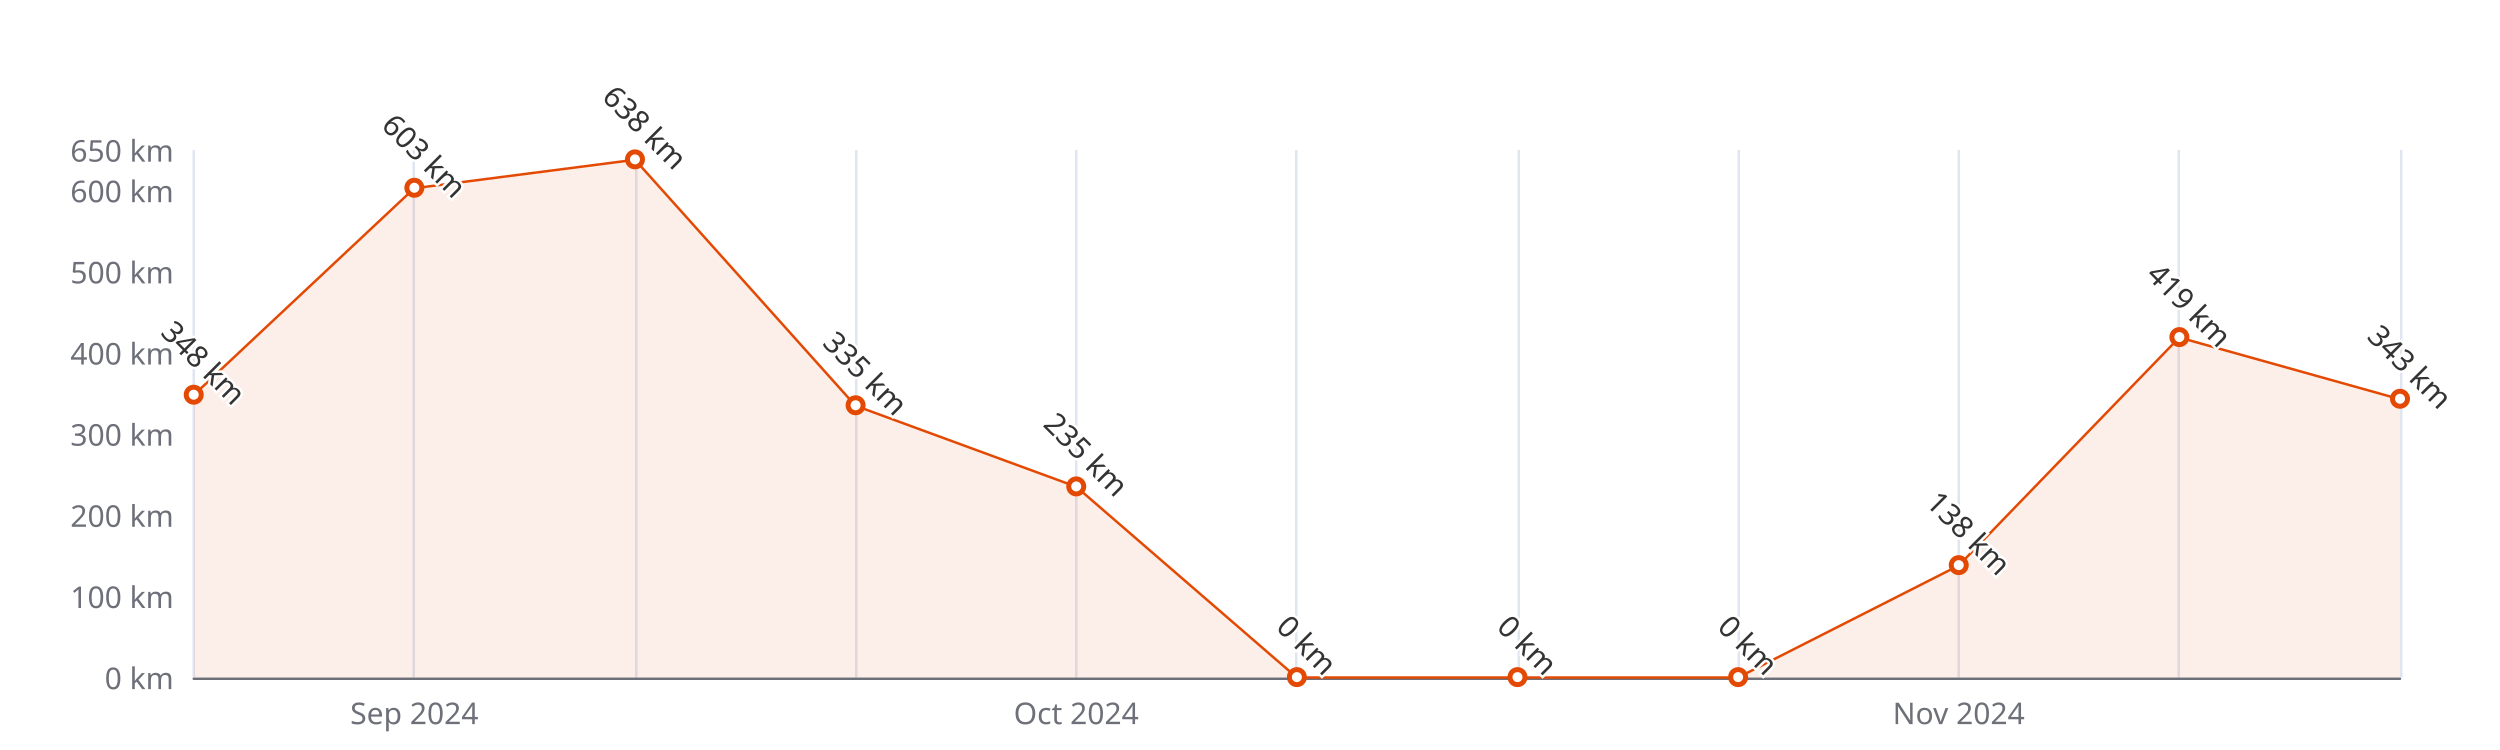
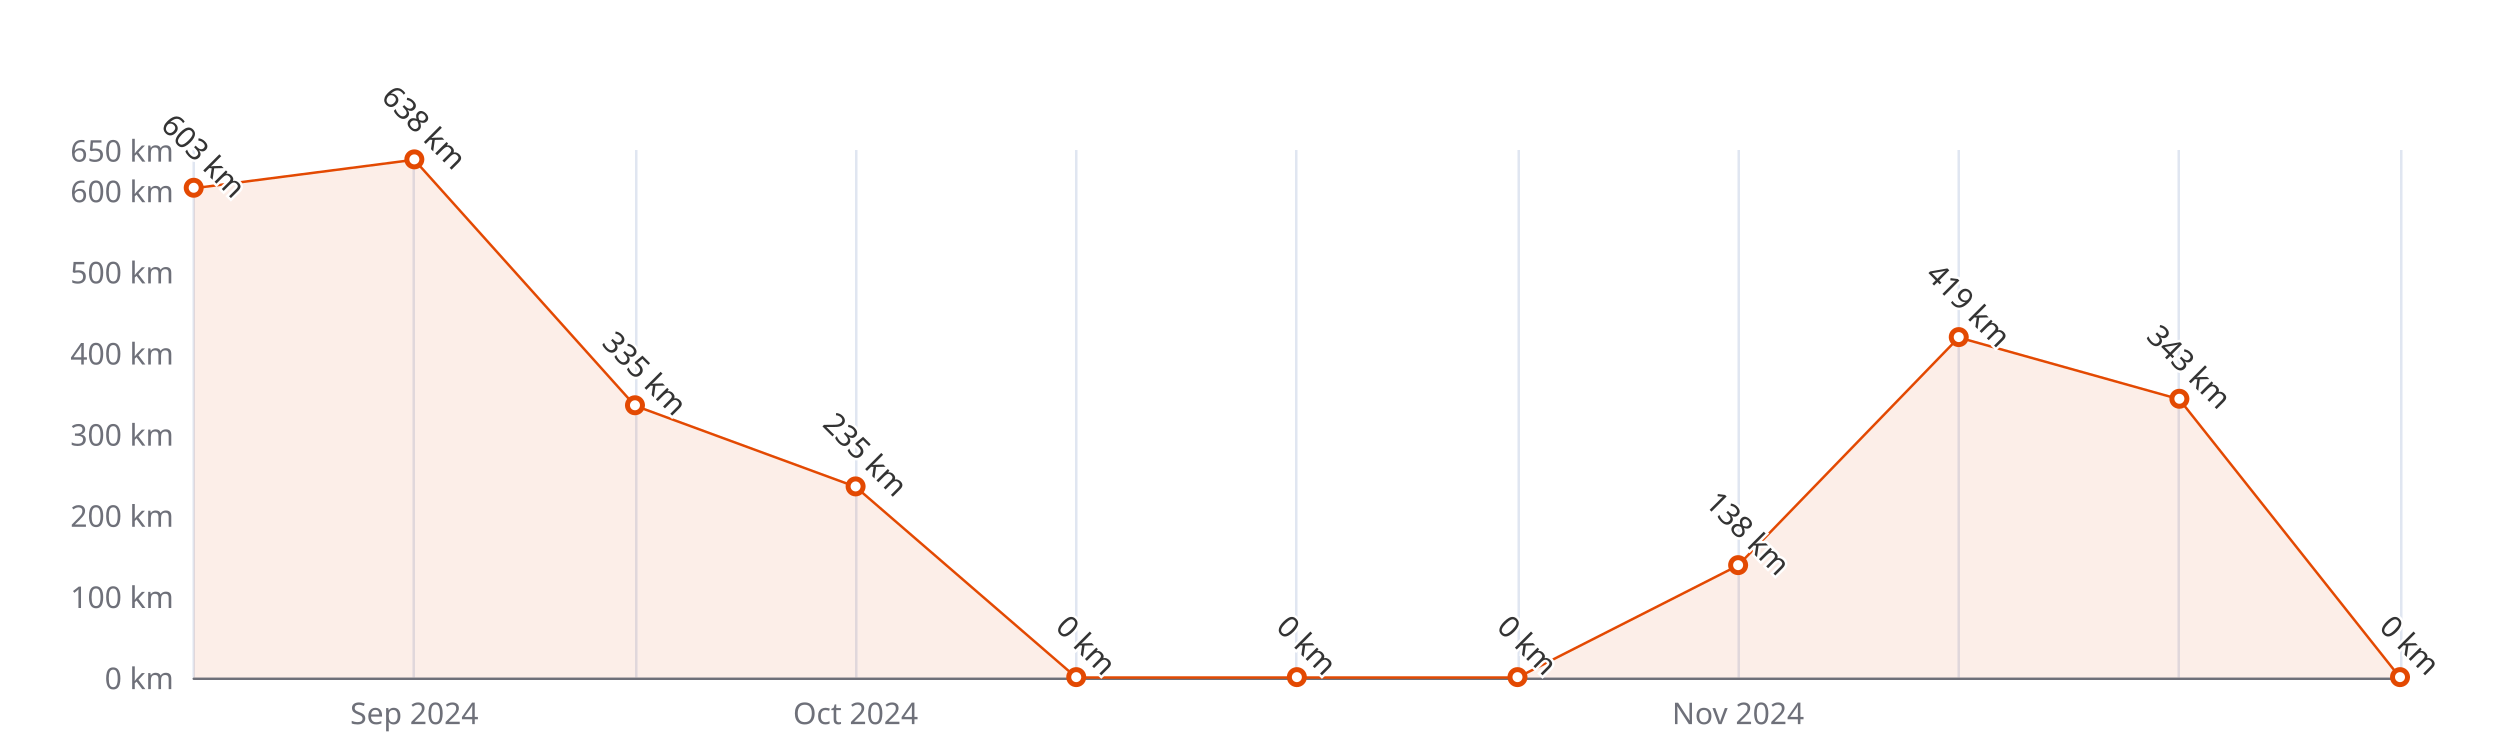
<svg xmlns="http://www.w3.org/2000/svg" width="1000" height="300" version="1.1" baseProfile="full" viewBox="0 0 1000 300">
  <rect width="1000" height="300" x="0" y="0" id="0" fill="#ffffff" />
  <path d="M77.5 60L77.5 271" fill="none" stroke="#E0E6F1" />
  <path d="M165.5 60L165.5 271" fill="none" stroke="#E0E6F1" />
  <path d="M254.5 60L254.5 271" fill="none" stroke="#E0E6F1" />
  <path d="M342.5 60L342.5 271" fill="none" stroke="#E0E6F1" />
  <path d="M430.5 60L430.5 271" fill="none" stroke="#E0E6F1" />
  <path d="M518.5 60L518.5 271" fill="none" stroke="#E0E6F1" />
  <path d="M607.5 60L607.5 271" fill="none" stroke="#E0E6F1" />
  <path d="M695.5 60L695.5 271" fill="none" stroke="#E0E6F1" />
  <path d="M783.5 60L783.5 271" fill="none" stroke="#E0E6F1" />
  <path d="M871.5 60L871.5 271" fill="none" stroke="#E0E6F1" />
  <path d="M960.5 60L960.5 271" fill="none" stroke="#E0E6F1" />
  <path d="M77.5 271.5L960 271.5" fill="none" stroke="#6E7079" stroke-linecap="round" />
  <text dominant-baseline="central" text-anchor="end" style="font-size:12px;font-family:sans-serif;" xml:space="preserve" transform="translate(69.48 271)" fill="#6E7079">0 km</text>
  <text dominant-baseline="central" text-anchor="end" style="font-size:12px;font-family:sans-serif;" xml:space="preserve" transform="translate(69.48 238.5385)" fill="#6E7079">100 km</text>
  <text dominant-baseline="central" text-anchor="end" style="font-size:12px;font-family:sans-serif;" xml:space="preserve" transform="translate(69.48 206.0769)" fill="#6E7079">200 km</text>
  <text dominant-baseline="central" text-anchor="end" style="font-size:12px;font-family:sans-serif;" xml:space="preserve" transform="translate(69.48 173.6154)" fill="#6E7079">300 km</text>
  <text dominant-baseline="central" text-anchor="end" style="font-size:12px;font-family:sans-serif;" xml:space="preserve" transform="translate(69.48 141.1538)" fill="#6E7079">400 km</text>
  <text dominant-baseline="central" text-anchor="end" style="font-size:12px;font-family:sans-serif;" xml:space="preserve" transform="translate(69.48 108.6923)" fill="#6E7079">500 km</text>
  <text dominant-baseline="central" text-anchor="end" style="font-size:12px;font-family:sans-serif;" xml:space="preserve" transform="translate(69.48 76.2308)" fill="#6E7079">600 km</text>
  <text dominant-baseline="central" text-anchor="end" style="font-size:12px;font-family:sans-serif;" xml:space="preserve" transform="translate(69.48 60)" fill="#6E7079">650 km</text>
  <text dominant-baseline="central" text-anchor="middle" style="font-size:12px;font-family:sans-serif;" xml:space="preserve" y="6" transform="translate(165.732 279)" fill="#6E7079">Sep 2024</text>
-   <text dominant-baseline="central" text-anchor="middle" style="font-size:12px;font-family:sans-serif;" xml:space="preserve" y="6" transform="translate(430.488 279)" fill="#6E7079">Oct 2024</text>
-   <text dominant-baseline="central" text-anchor="middle" style="font-size:12px;font-family:sans-serif;" xml:space="preserve" y="6" transform="translate(783.496 279)" fill="#6E7079">Nov 2024</text>
+   <text dominant-baseline="central" text-anchor="middle" style="font-size:12px;font-family:sans-serif;" xml:space="preserve" y="6" transform="translate(342.236 279)" fill="#6E7079">Oct 2024</text>
+   <text dominant-baseline="central" text-anchor="middle" style="font-size:12px;font-family:sans-serif;" xml:space="preserve" y="6" transform="translate(695.244 279)" fill="#6E7079">Nov 2024</text>
  <g clip-path="url(#zr5-c0)">
-     <path d="M77.5 158L165.7 75.3L254 63.9L342.2 162.3L430.5 194.7L518.7 271L607 271L695.2 271L783.5 226.2L871.7 135L960 159.7L960 271L871.7 271L783.5 271L695.2 271L607 271L518.7 271L430.5 271L342.2 271L254 271L165.7 271L77.5 271Z" fill="rgb(227,73,2)" fill-opacity="0.09" />
-     <path d="M77.5 158L165.7 75.3L254 63.9L342.2 162.3L430.5 194.7L518.7 271L607 271L695.2 271L783.5 226.2L871.7 135L960 159.7" fill="none" stroke="#E34902" stroke-linejoin="bevel" />
+     <path d="M77.5 75.3L165.7 63.9L254 162.3L342.2 194.7L430.5 271L518.7 271L607 271L695.2 226.2L783.5 135L871.7 159.7L960 271L871.7 271L783.5 271L695.2 271L607 271L518.7 271L430.5 271L342.2 271L254 271L165.7 271L77.5 271Z" fill="rgb(227,73,2)" fill-opacity="0.09" />
+     <path d="M77.5 75.3L165.7 63.9L254 162.3L342.2 194.7L430.5 271L518.7 271L607 271L695.2 226.2L783.5 135L871.7 159.7L960 271" fill="none" stroke="#E34902" stroke-linejoin="bevel" />
  </g>
-   <path d="M1 0A1 1 0 1 1 1 -0.1A1 1 0 0 1 1 0" transform="matrix(3,0,0,3,77.48,158.0338)" fill="#fff" stroke="#E34902" stroke-width="0.667" />
-   <path d="M1 0A1 1 0 1 1 1 -0.1A1 1 0 0 1 1 0" transform="matrix(3,0,0,3,165.732,75.2569)" fill="#fff" stroke="#E34902" stroke-width="0.667" />
-   <path d="M1 0A1 1 0 1 1 1 -0.1A1 1 0 0 1 1 0" transform="matrix(3,0,0,3,253.984,63.8954)" fill="#fff" stroke="#E34902" stroke-width="0.667" />
-   <path d="M1 0A1 1 0 1 1 1 -0.1A1 1 0 0 1 1 0" transform="matrix(3,0,0,3,342.236,162.2538)" fill="#fff" stroke="#E34902" stroke-width="0.667" />
-   <path d="M1 0A1 1 0 1 1 1 -0.1A1 1 0 0 1 1 0" transform="matrix(3,0,0,3,430.488,194.7154)" fill="#fff" stroke="#E34902" stroke-width="0.667" />
+   <path d="M1 0A1 1 0 1 1 1 -0.1A1 1 0 0 1 1 0" transform="matrix(3,0,0,3,77.48,75.2569)" fill="#fff" stroke="#E34902" stroke-width="0.667" />
+   <path d="M1 0A1 1 0 1 1 1 -0.1A1 1 0 0 1 1 0" transform="matrix(3,0,0,3,165.732,63.8954)" fill="#fff" stroke="#E34902" stroke-width="0.667" />
+   <path d="M1 0A1 1 0 1 1 1 -0.1A1 1 0 0 1 1 0" transform="matrix(3,0,0,3,253.984,162.2538)" fill="#fff" stroke="#E34902" stroke-width="0.667" />
+   <path d="M1 0A1 1 0 1 1 1 -0.1A1 1 0 0 1 1 0" transform="matrix(3,0,0,3,342.236,194.7154)" fill="#fff" stroke="#E34902" stroke-width="0.667" />
+   <path d="M1 0A1 1 0 1 1 1 -0.1A1 1 0 0 1 1 0" transform="matrix(3,0,0,3,430.488,271)" fill="#fff" stroke="#E34902" stroke-width="0.667" />
  <path d="M1 0A1 1 0 1 1 1 -0.1A1 1 0 0 1 1 0" transform="matrix(3,0,0,3,518.74,271)" fill="#fff" stroke="#E34902" stroke-width="0.667" />
  <path d="M1 0A1 1 0 1 1 1 -0.1A1 1 0 0 1 1 0" transform="matrix(3,0,0,3,606.992,271)" fill="#fff" stroke="#E34902" stroke-width="0.667" />
-   <path d="M1 0A1 1 0 1 1 1 -0.1A1 1 0 0 1 1 0" transform="matrix(3,0,0,3,695.244,271)" fill="#fff" stroke="#E34902" stroke-width="0.667" />
-   <path d="M1 0A1 1 0 1 1 1 -0.1A1 1 0 0 1 1 0" transform="matrix(3,0,0,3,783.496,226.2031)" fill="#fff" stroke="#E34902" stroke-width="0.667" />
-   <path d="M1 0A1 1 0 1 1 1 -0.1A1 1 0 0 1 1 0" transform="matrix(3,0,0,3,871.748,134.9862)" fill="#fff" stroke="#E34902" stroke-width="0.667" />
-   <path d="M1 0A1 1 0 1 1 1 -0.1A1 1 0 0 1 1 0" transform="matrix(3,0,0,3,960,159.6569)" fill="#fff" stroke="#E34902" stroke-width="0.667" />
-   <text dominant-baseline="central" text-anchor="middle" style="font-size:12px;font-family:sans-serif;" xml:space="preserve" y="-6" transform="matrix(0.707,0.707,-0.707,0.707,77.48,149.0338)" fill="#333" stroke="rgb(255,255,255)" stroke-width="2" paint-order="stroke" stroke-miterlimit="2">348 km</text>
-   <text dominant-baseline="central" text-anchor="middle" style="font-size:12px;font-family:sans-serif;" xml:space="preserve" y="-6" transform="matrix(0.707,0.707,-0.707,0.707,165.732,66.2569)" fill="#333" stroke="rgb(255,255,255)" stroke-width="2" paint-order="stroke" stroke-miterlimit="2">603 km</text>
-   <text dominant-baseline="central" text-anchor="middle" style="font-size:12px;font-family:sans-serif;" xml:space="preserve" y="-6" transform="matrix(0.707,0.707,-0.707,0.707,253.984,54.8954)" fill="#333" stroke="rgb(255,255,255)" stroke-width="2" paint-order="stroke" stroke-miterlimit="2">638 km</text>
-   <text dominant-baseline="central" text-anchor="middle" style="font-size:12px;font-family:sans-serif;" xml:space="preserve" y="-6" transform="matrix(0.707,0.707,-0.707,0.707,342.236,153.2538)" fill="#333" stroke="rgb(255,255,255)" stroke-width="2" paint-order="stroke" stroke-miterlimit="2">335 km</text>
-   <text dominant-baseline="central" text-anchor="middle" style="font-size:12px;font-family:sans-serif;" xml:space="preserve" y="-6" transform="matrix(0.707,0.707,-0.707,0.707,430.488,185.7154)" fill="#333" stroke="rgb(255,255,255)" stroke-width="2" paint-order="stroke" stroke-miterlimit="2">235 km</text>
+   <path d="M1 0A1 1 0 1 1 1 -0.1A1 1 0 0 1 1 0" transform="matrix(3,0,0,3,695.244,226.2031)" fill="#fff" stroke="#E34902" stroke-width="0.667" />
+   <path d="M1 0A1 1 0 1 1 1 -0.1A1 1 0 0 1 1 0" transform="matrix(3,0,0,3,783.496,134.9862)" fill="#fff" stroke="#E34902" stroke-width="0.667" />
+   <path d="M1 0A1 1 0 1 1 1 -0.1A1 1 0 0 1 1 0" transform="matrix(3,0,0,3,871.748,159.6569)" fill="#fff" stroke="#E34902" stroke-width="0.667" />
+   <path d="M1 0A1 1 0 1 1 1 -0.1A1 1 0 0 1 1 0" transform="matrix(3,0,0,3,960,271)" fill="#fff" stroke="#E34902" stroke-width="0.667" />
+   <text dominant-baseline="central" text-anchor="middle" style="font-size:12px;font-family:sans-serif;" xml:space="preserve" y="-6" transform="matrix(0.707,0.707,-0.707,0.707,77.48,66.2569)" fill="#333" stroke="rgb(255,255,255)" stroke-width="2" paint-order="stroke" stroke-miterlimit="2">603 km</text>
+   <text dominant-baseline="central" text-anchor="middle" style="font-size:12px;font-family:sans-serif;" xml:space="preserve" y="-6" transform="matrix(0.707,0.707,-0.707,0.707,165.732,54.8954)" fill="#333" stroke="rgb(255,255,255)" stroke-width="2" paint-order="stroke" stroke-miterlimit="2">638 km</text>
+   <text dominant-baseline="central" text-anchor="middle" style="font-size:12px;font-family:sans-serif;" xml:space="preserve" y="-6" transform="matrix(0.707,0.707,-0.707,0.707,253.984,153.2538)" fill="#333" stroke="rgb(255,255,255)" stroke-width="2" paint-order="stroke" stroke-miterlimit="2">335 km</text>
+   <text dominant-baseline="central" text-anchor="middle" style="font-size:12px;font-family:sans-serif;" xml:space="preserve" y="-6" transform="matrix(0.707,0.707,-0.707,0.707,342.236,185.7154)" fill="#333" stroke="rgb(255,255,255)" stroke-width="2" paint-order="stroke" stroke-miterlimit="2">235 km</text>
+   <text dominant-baseline="central" text-anchor="middle" style="font-size:12px;font-family:sans-serif;" xml:space="preserve" y="-6" transform="matrix(0.707,0.707,-0.707,0.707,430.488,262)" fill="#333" stroke="rgb(255,255,255)" stroke-width="2" paint-order="stroke" stroke-miterlimit="2">0 km</text>
  <text dominant-baseline="central" text-anchor="middle" style="font-size:12px;font-family:sans-serif;" xml:space="preserve" y="-6" transform="matrix(0.707,0.707,-0.707,0.707,518.74,262)" fill="#333" stroke="rgb(255,255,255)" stroke-width="2" paint-order="stroke" stroke-miterlimit="2">0 km</text>
  <text dominant-baseline="central" text-anchor="middle" style="font-size:12px;font-family:sans-serif;" xml:space="preserve" y="-6" transform="matrix(0.707,0.707,-0.707,0.707,606.992,262)" fill="#333" stroke="rgb(255,255,255)" stroke-width="2" paint-order="stroke" stroke-miterlimit="2">0 km</text>
-   <text dominant-baseline="central" text-anchor="middle" style="font-size:12px;font-family:sans-serif;" xml:space="preserve" y="-6" transform="matrix(0.707,0.707,-0.707,0.707,695.244,262)" fill="#333" stroke="rgb(255,255,255)" stroke-width="2" paint-order="stroke" stroke-miterlimit="2">0 km</text>
-   <text dominant-baseline="central" text-anchor="middle" style="font-size:12px;font-family:sans-serif;" xml:space="preserve" y="-6" transform="matrix(0.707,0.707,-0.707,0.707,783.496,217.2031)" fill="#333" stroke="rgb(255,255,255)" stroke-width="2" paint-order="stroke" stroke-miterlimit="2">138 km</text>
-   <text dominant-baseline="central" text-anchor="middle" style="font-size:12px;font-family:sans-serif;" xml:space="preserve" y="-6" transform="matrix(0.707,0.707,-0.707,0.707,871.748,125.9862)" fill="#333" stroke="rgb(255,255,255)" stroke-width="2" paint-order="stroke" stroke-miterlimit="2">419 km</text>
-   <text dominant-baseline="central" text-anchor="middle" style="font-size:12px;font-family:sans-serif;" xml:space="preserve" y="-6" transform="matrix(0.707,0.707,-0.707,0.707,960,150.6569)" fill="#333" stroke="rgb(255,255,255)" stroke-width="2" paint-order="stroke" stroke-miterlimit="2">343 km</text>
+   <text dominant-baseline="central" text-anchor="middle" style="font-size:12px;font-family:sans-serif;" xml:space="preserve" y="-6" transform="matrix(0.707,0.707,-0.707,0.707,695.244,217.2031)" fill="#333" stroke="rgb(255,255,255)" stroke-width="2" paint-order="stroke" stroke-miterlimit="2">138 km</text>
+   <text dominant-baseline="central" text-anchor="middle" style="font-size:12px;font-family:sans-serif;" xml:space="preserve" y="-6" transform="matrix(0.707,0.707,-0.707,0.707,783.496,125.9862)" fill="#333" stroke="rgb(255,255,255)" stroke-width="2" paint-order="stroke" stroke-miterlimit="2">419 km</text>
+   <text dominant-baseline="central" text-anchor="middle" style="font-size:12px;font-family:sans-serif;" xml:space="preserve" y="-6" transform="matrix(0.707,0.707,-0.707,0.707,871.748,150.6569)" fill="#333" stroke="rgb(255,255,255)" stroke-width="2" paint-order="stroke" stroke-miterlimit="2">343 km</text>
+   <text dominant-baseline="central" text-anchor="middle" style="font-size:12px;font-family:sans-serif;" xml:space="preserve" y="-6" transform="matrix(0.707,0.707,-0.707,0.707,960,262)" fill="#333" stroke="rgb(255,255,255)" stroke-width="2" paint-order="stroke" stroke-miterlimit="2">0 km</text>
  <defs>
    <clipPath id="zr5-c0">
      <path d="M76 59.5l884 0l0 212l-884 0Z" fill="#000" />
    </clipPath>
  </defs>
</svg>
